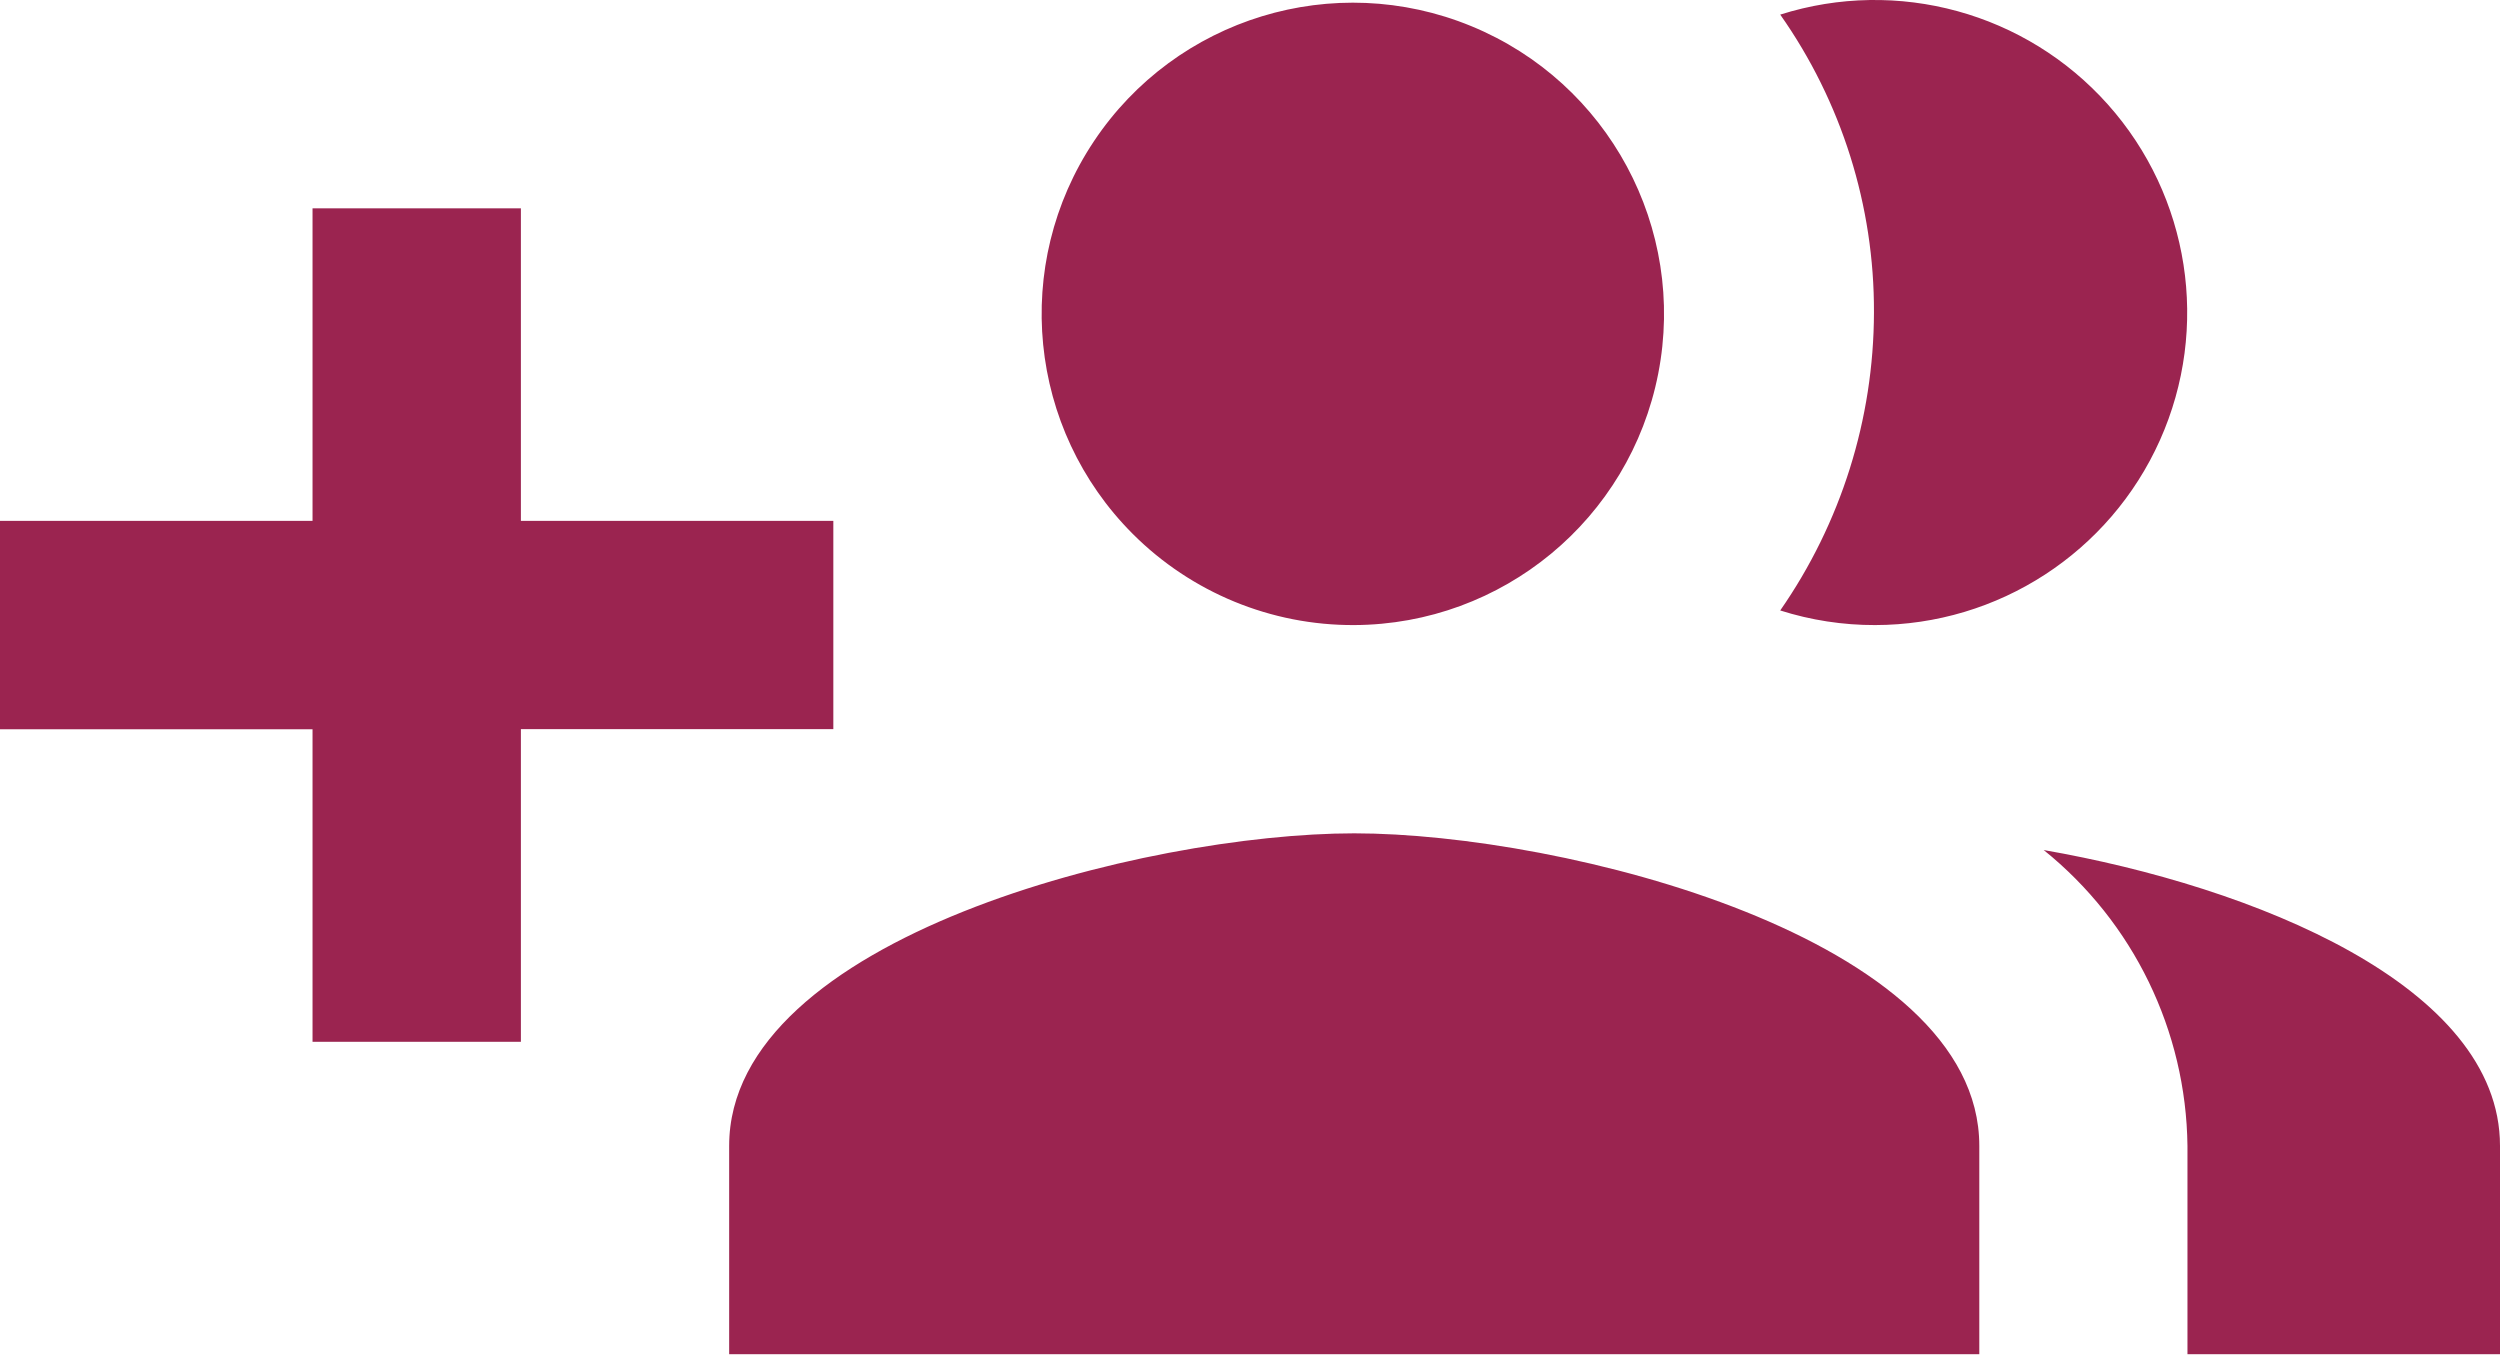
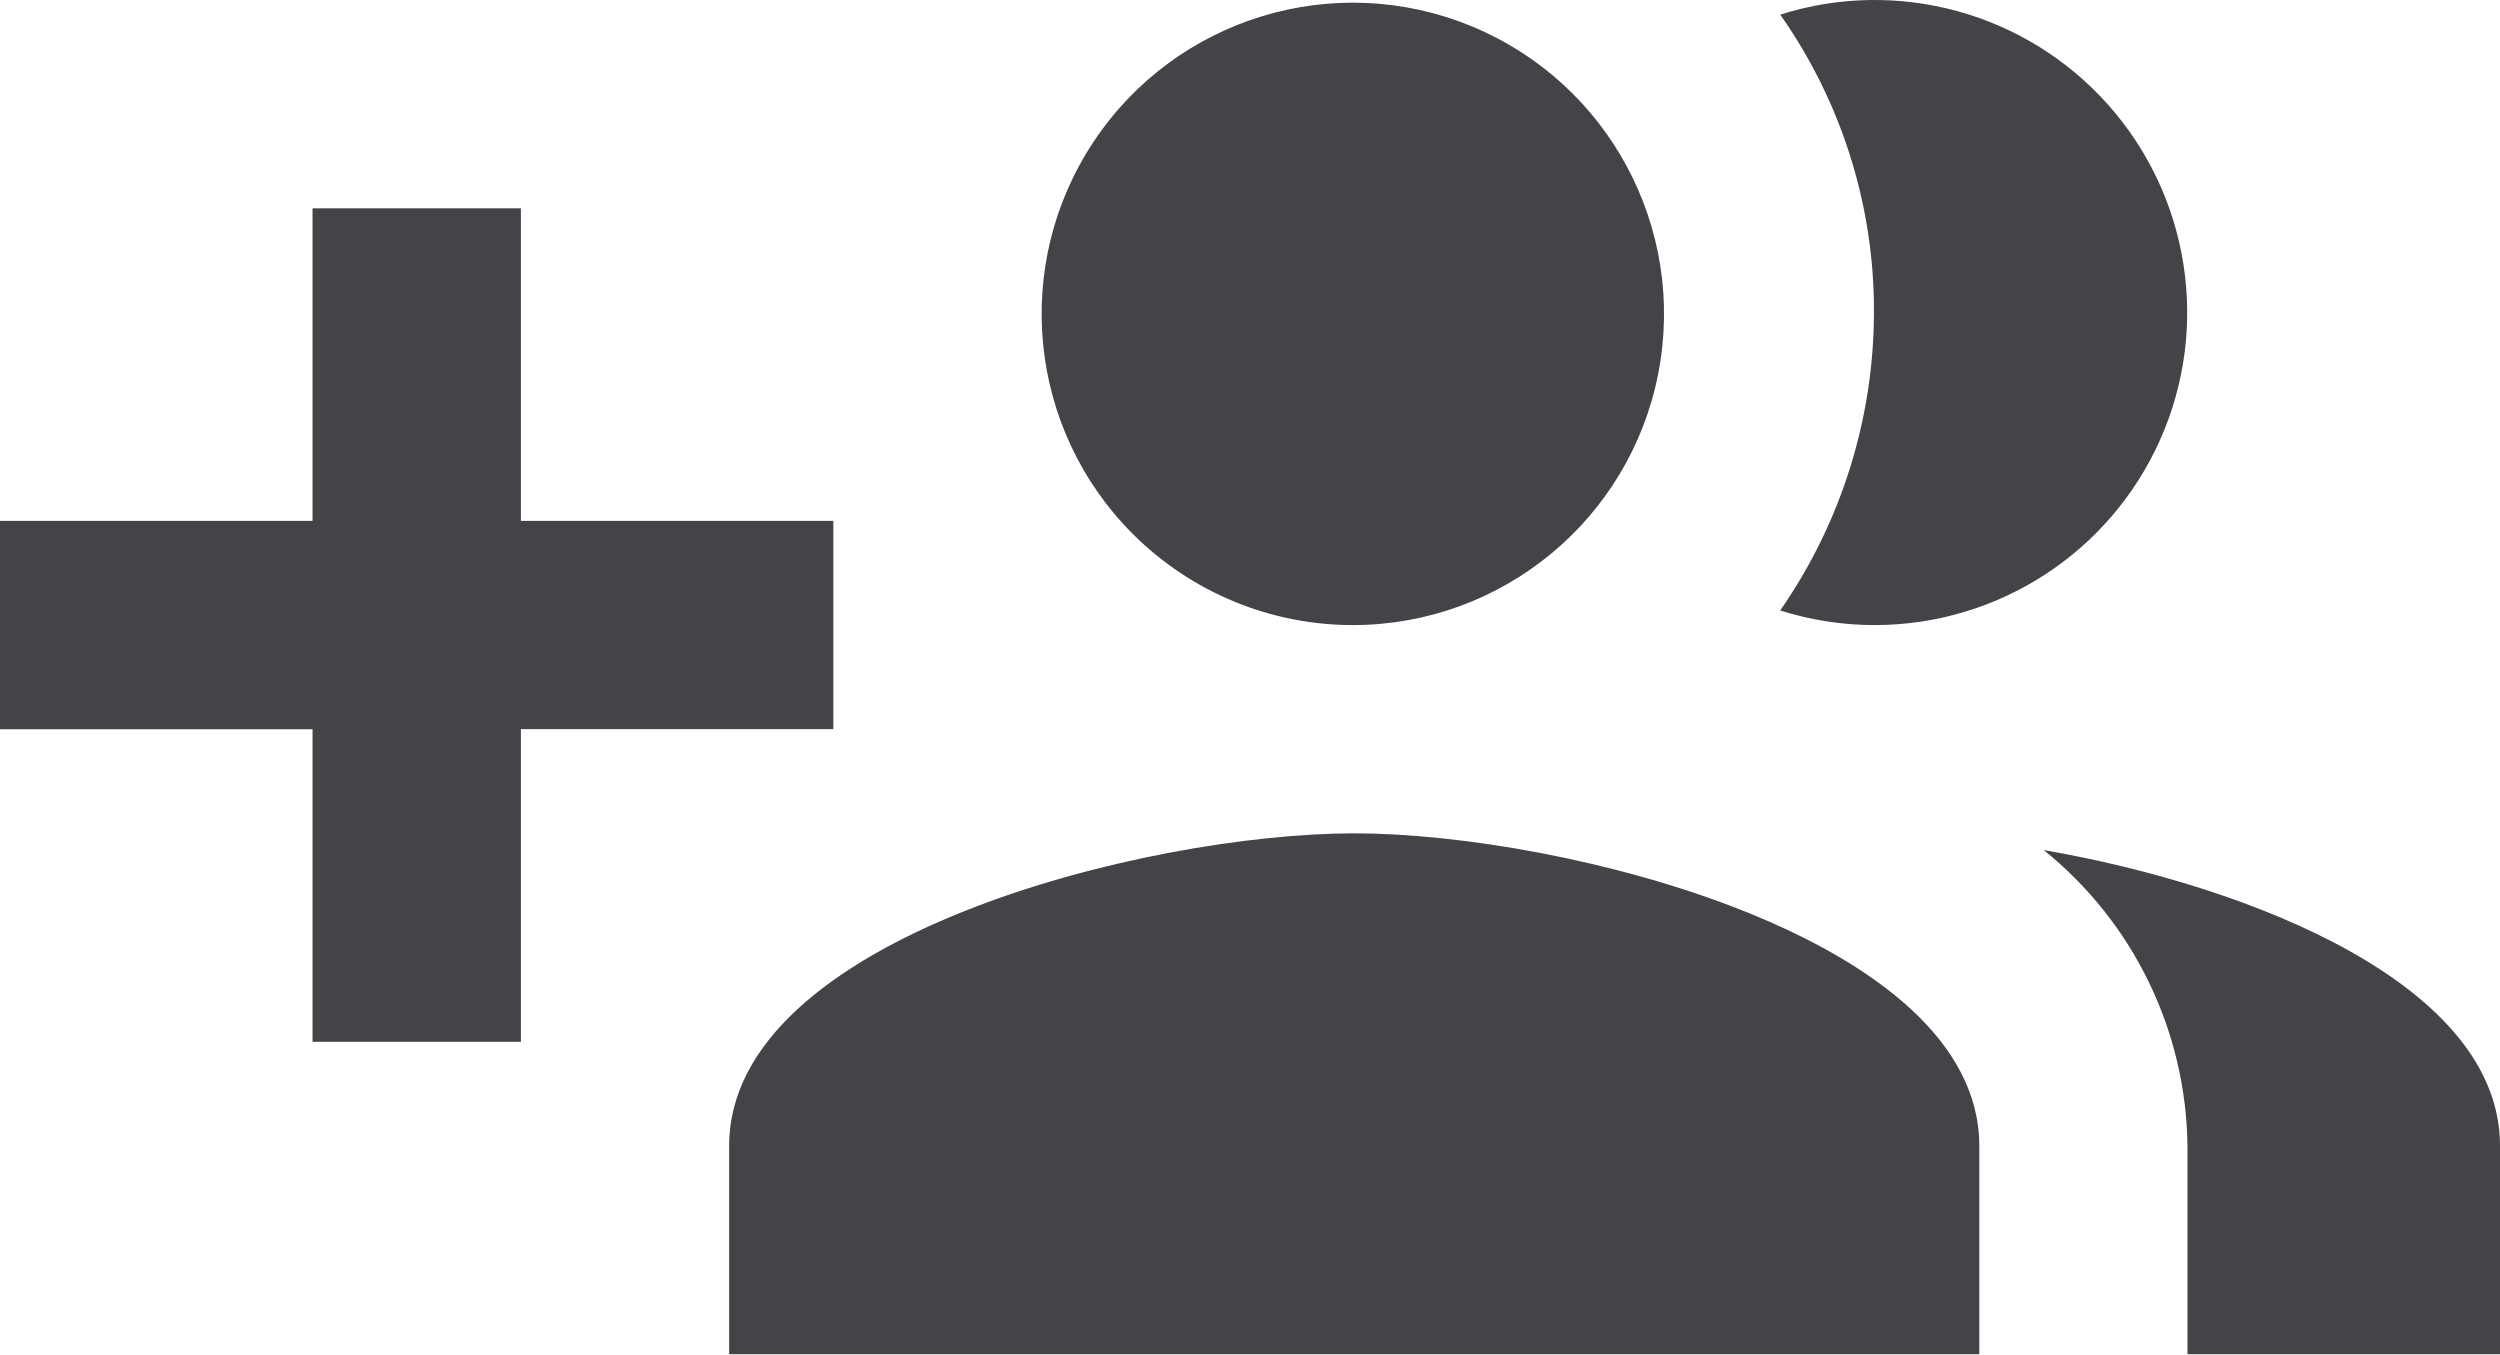
<svg xmlns="http://www.w3.org/2000/svg" width="25.845" height="14" viewBox="0 0 25.845 14">
-   <path id="leads_icon" d="M8.615,10.385H5.385V7.154H3.231v3.231H0v2.154H3.231V15.77H5.385V12.538h3.23Zm10.769,1.077a3.231,3.231,0,1,0-.98-6.311,5.314,5.314,0,0,1,.969,3.08,5.418,5.418,0,0,1-.969,3.08,3.22,3.22,0,0,0,.981.151Zm-5.385,0a3.217,3.217,0,1,0-2.288-.942A3.217,3.217,0,0,0,14,11.462Zm7.129,2.326a3.985,3.985,0,0,1,1.486,3.058V19h3.231V16.846c0-1.658-2.551-2.681-4.716-3.058ZM14,13.615c-2.154,0-6.462,1.077-6.462,3.231V19H20.462V16.846C20.462,14.692,16.154,13.615,14,13.615Z" transform="translate(0 -5)" fill="#9b2450" />
+   <path id="leads_icon" d="M8.615,10.385H5.385V7.154H3.231v3.231H0v2.154H3.231V15.77H5.385V12.538h3.23Zm10.769,1.077a3.231,3.231,0,1,0-.98-6.311,5.314,5.314,0,0,1,.969,3.08,5.418,5.418,0,0,1-.969,3.08,3.22,3.22,0,0,0,.981.151Zm-5.385,0a3.217,3.217,0,1,0-2.288-.942A3.217,3.217,0,0,0,14,11.462Zm7.129,2.326a3.985,3.985,0,0,1,1.486,3.058V19h3.231V16.846c0-1.658-2.551-2.681-4.716-3.058ZM14,13.615c-2.154,0-6.462,1.077-6.462,3.231V19H20.462V16.846C20.462,14.692,16.154,13.615,14,13.615Z" transform="translate(0 -5)" fill="#434348" />
</svg>
